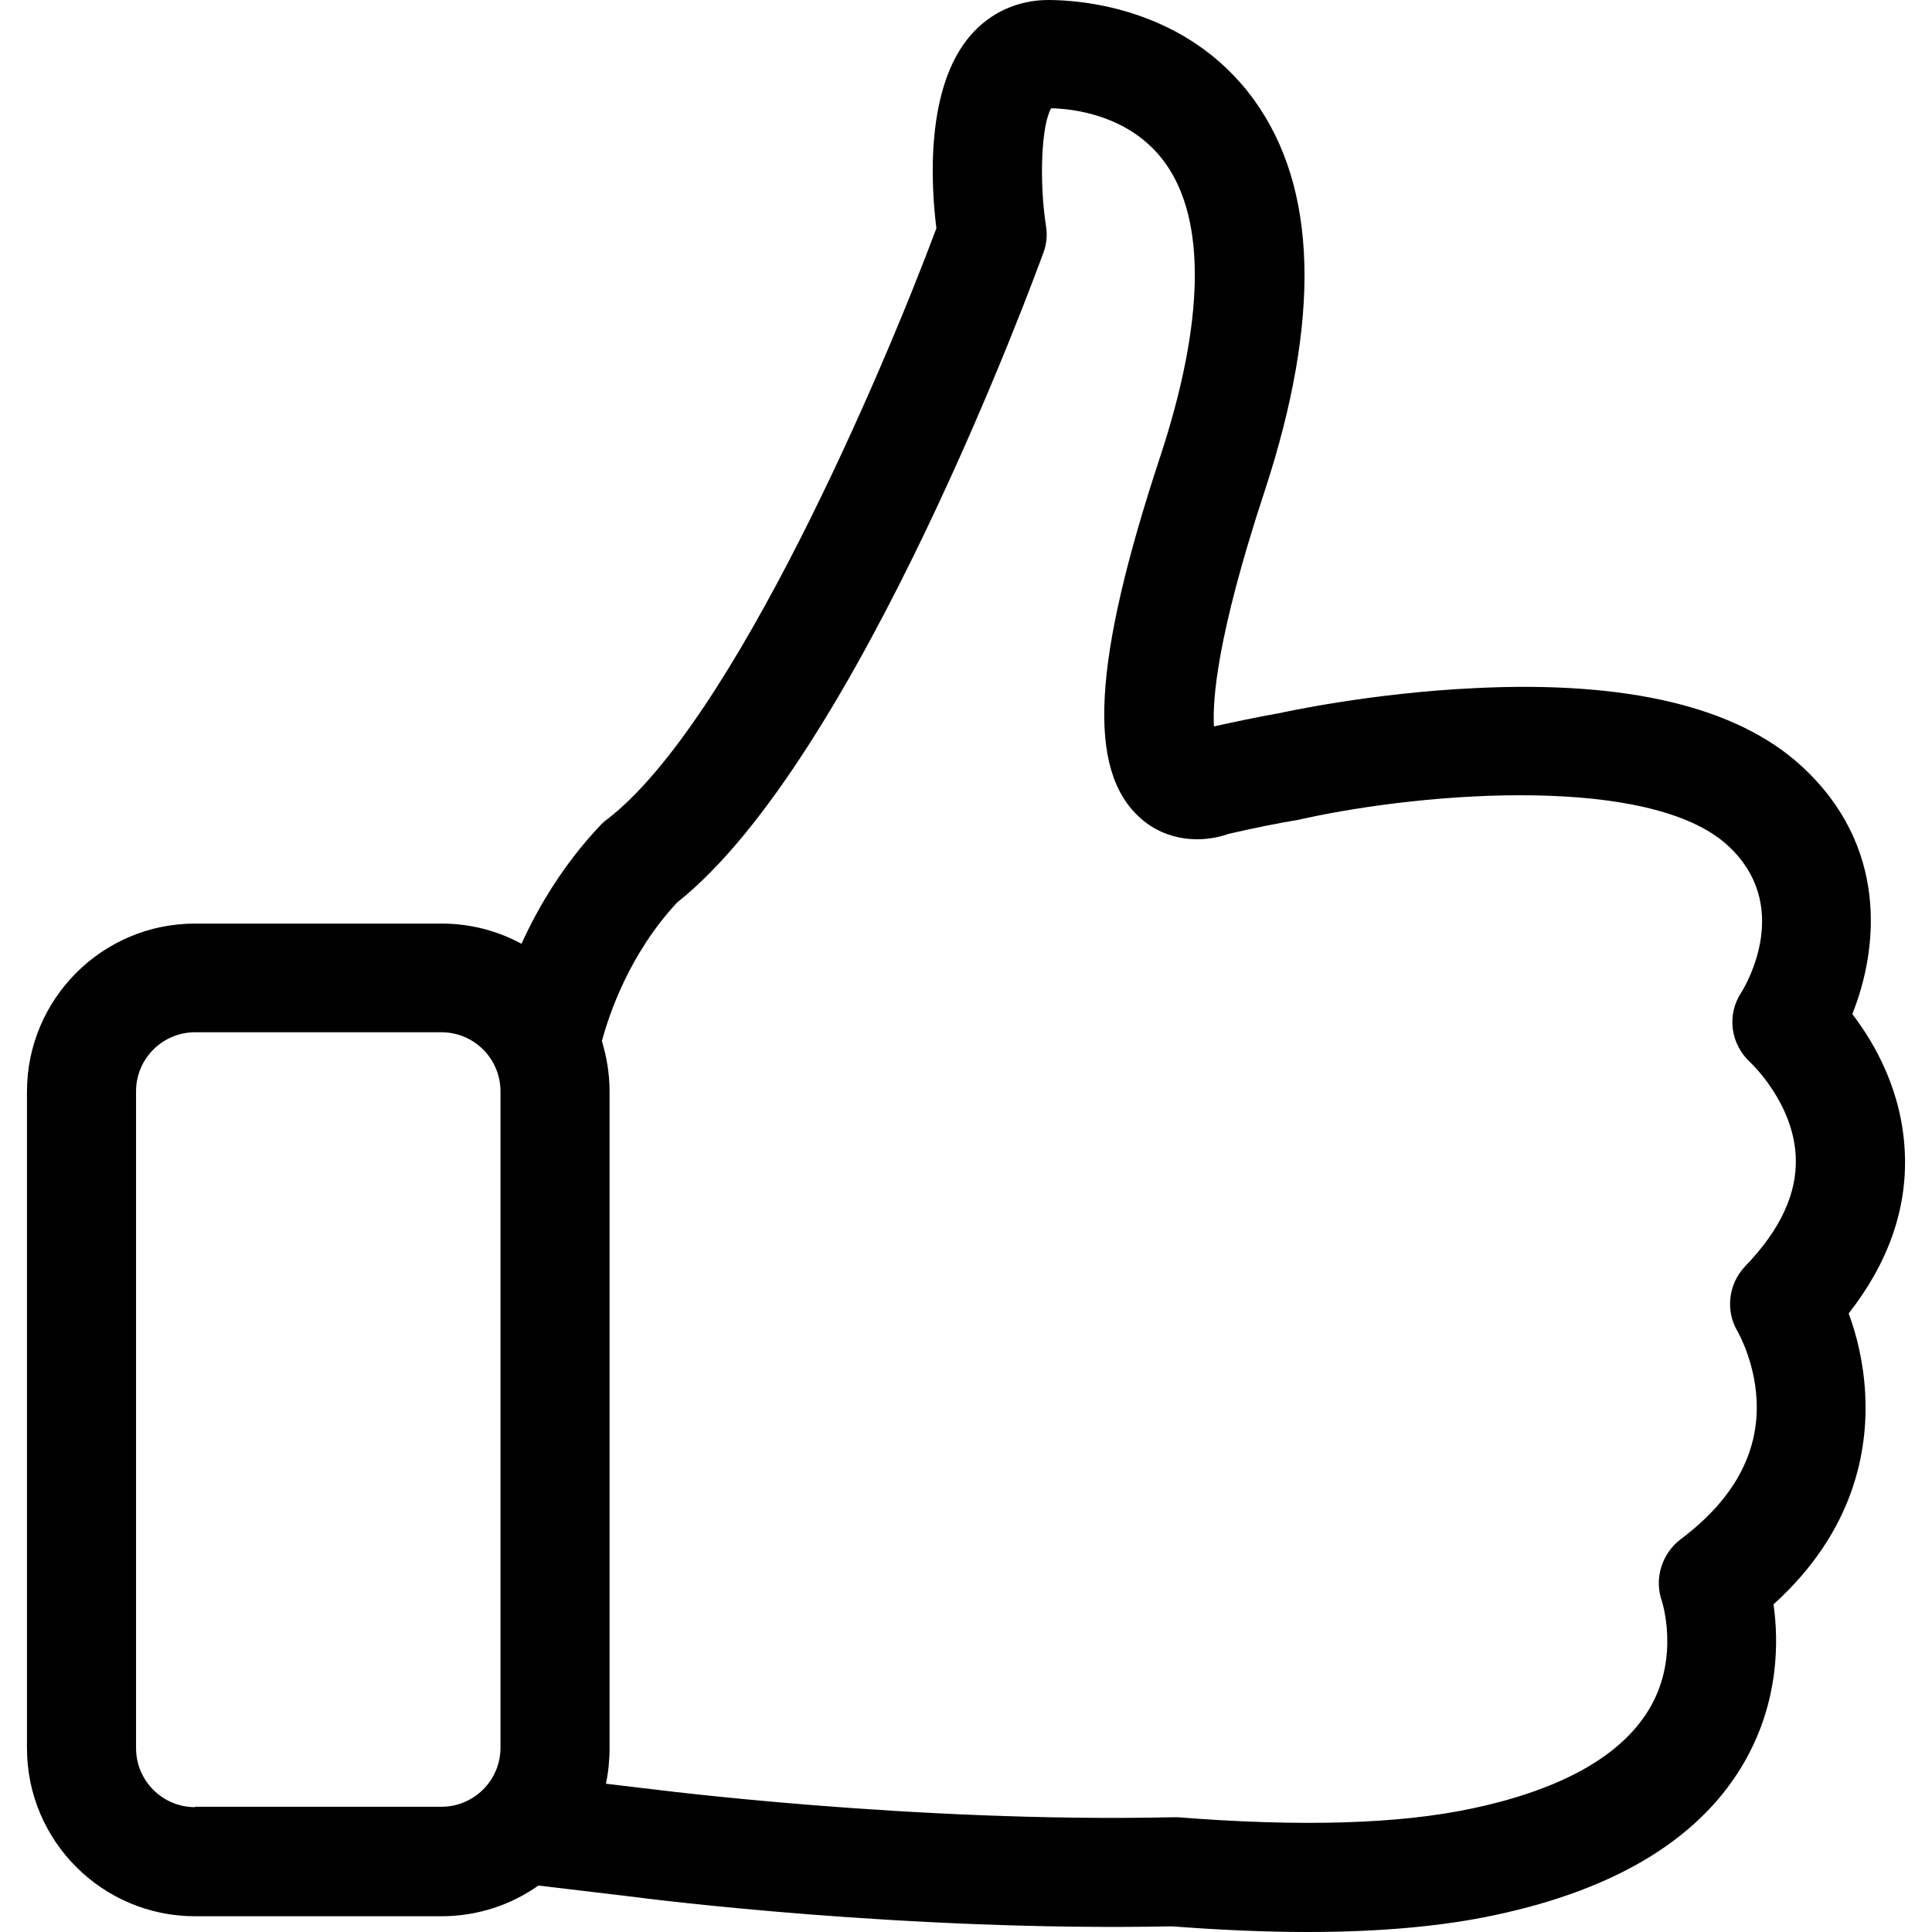
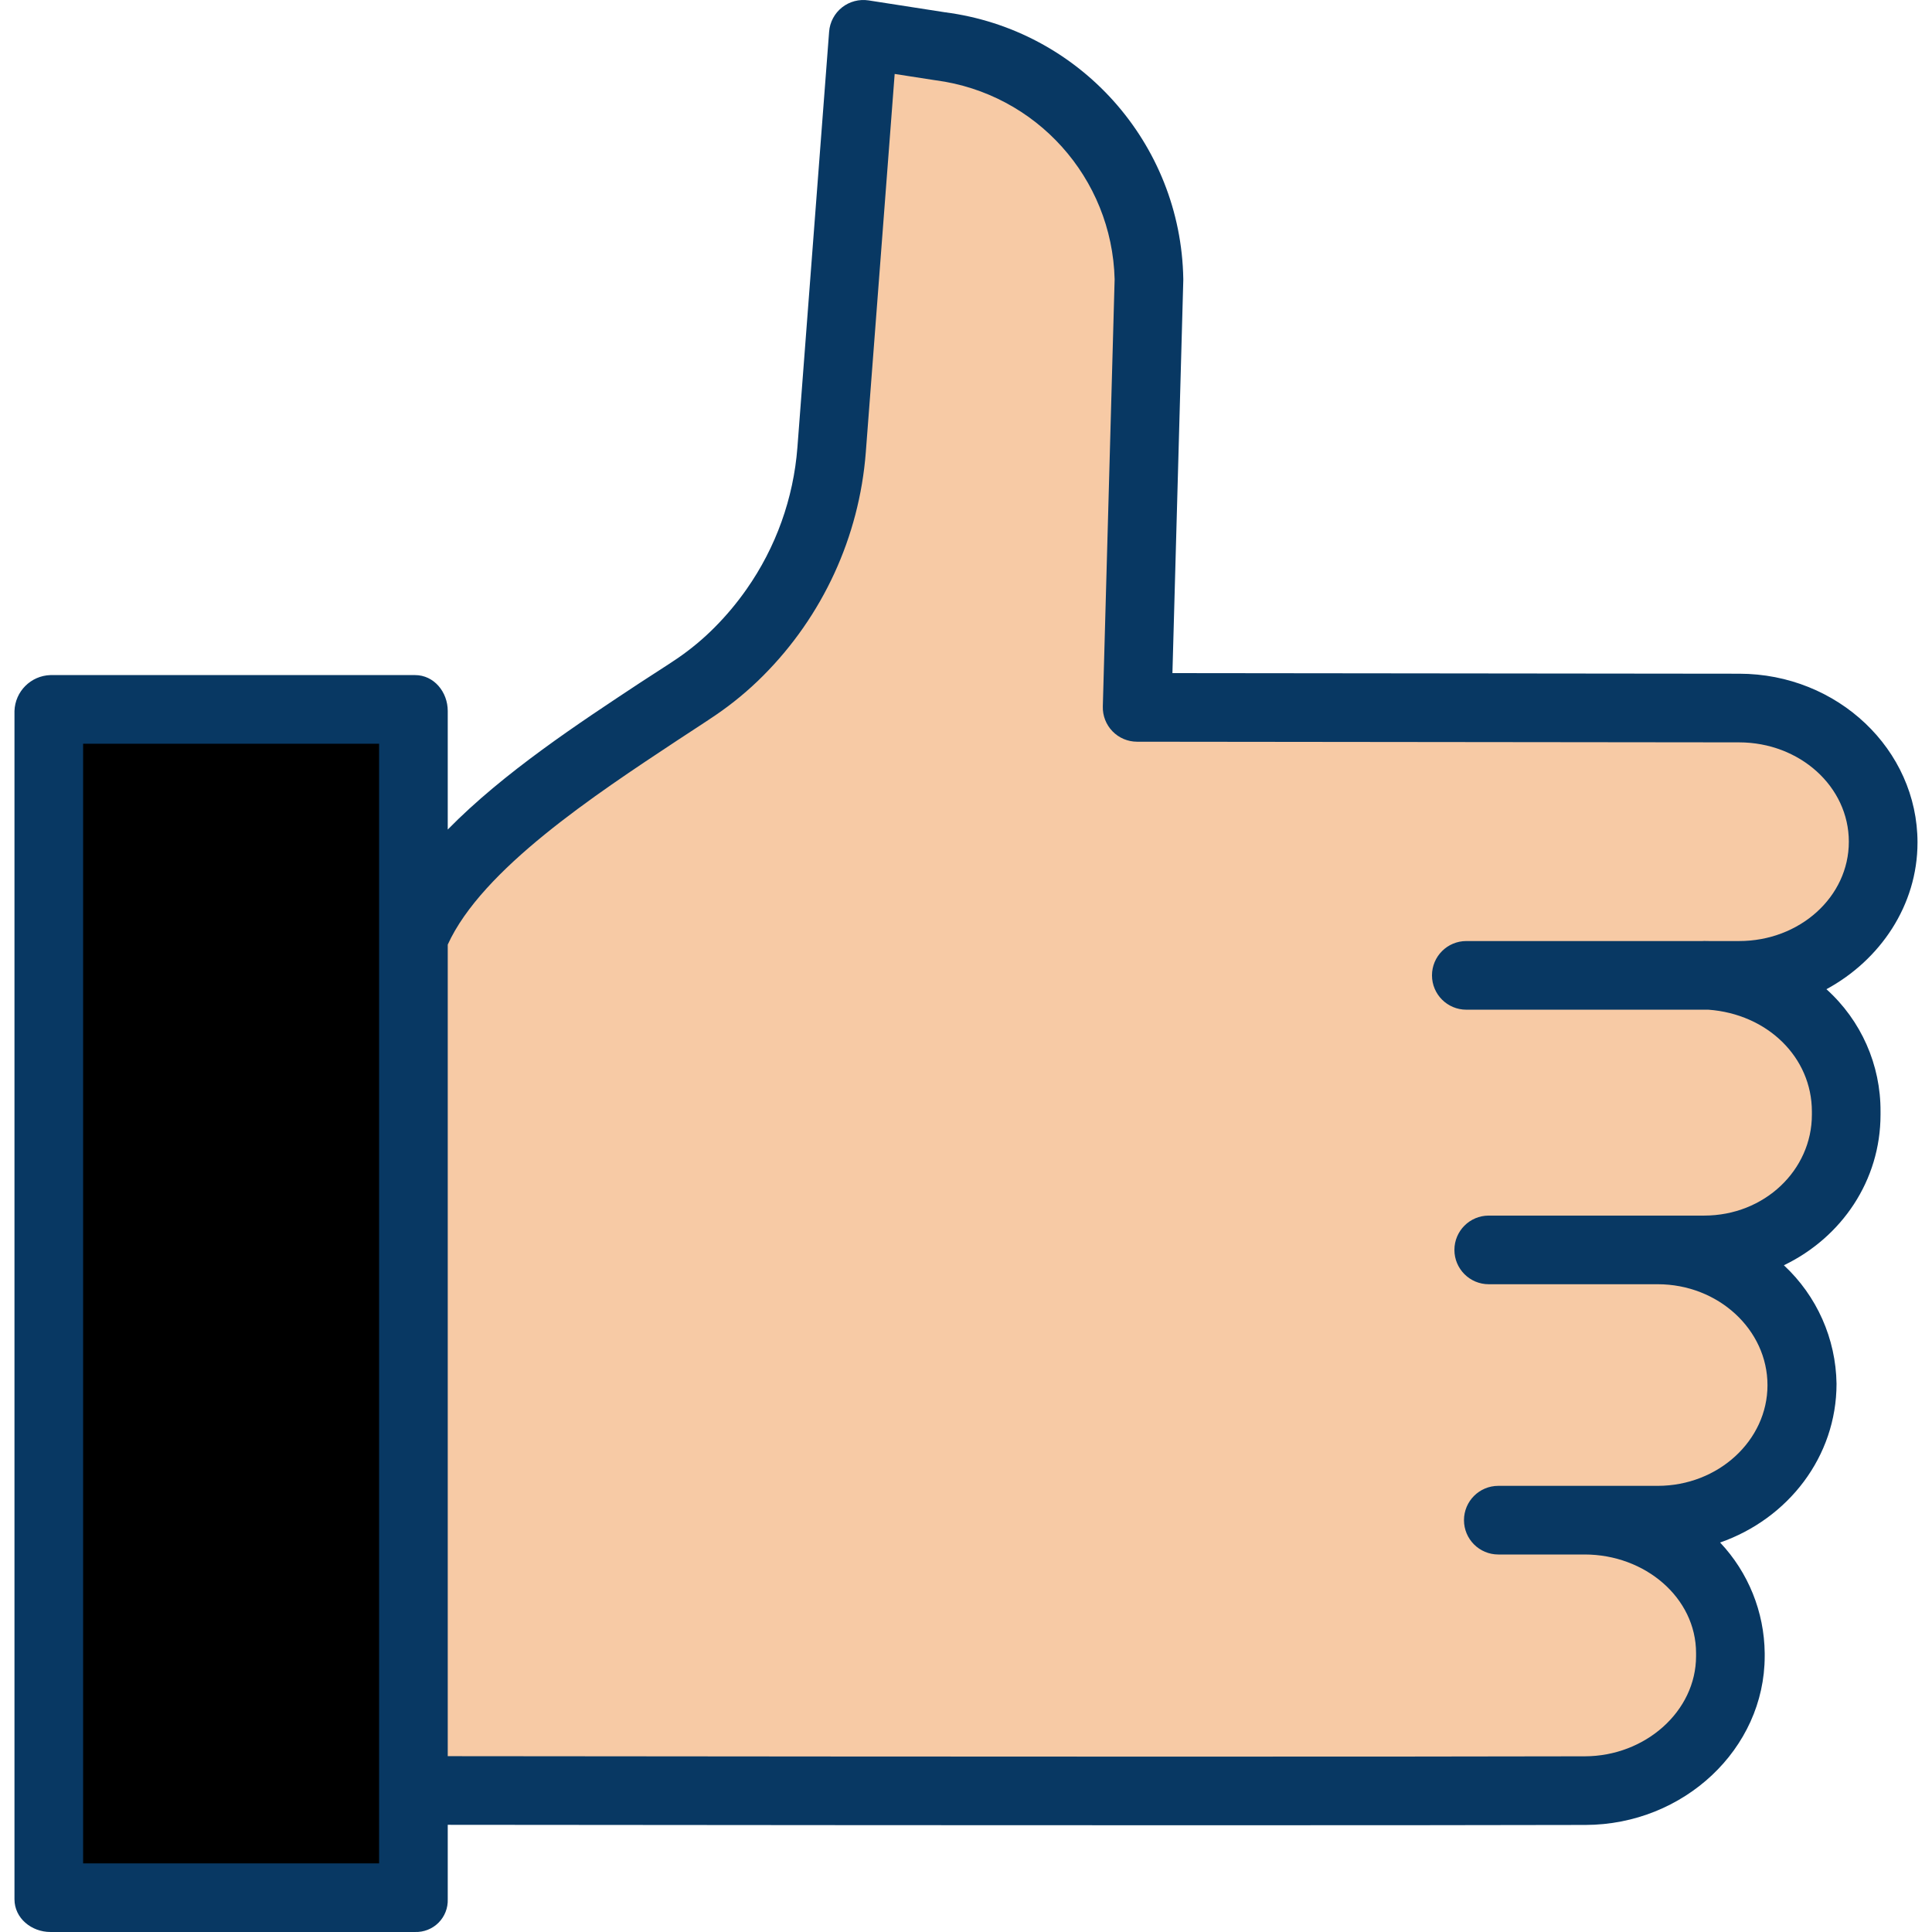
- <svg xmlns="http://www.w3.org/2000/svg" viewBox="0 0 478.2 478.2">
-   <path d="M457.575 325.1c9.8-12.5 14.5-25.9 13.9-39.7-.6-15.2-7.4-27.1-13-34.4 6.5-16.2 9-41.7-12.7-61.5-15.9-14.5-42.9-21-80.3-19.2-26.3 1.2-48.3 6.1-49.2 6.3h-.1c-5 .9-10.3 2-15.7 3.2-.4-6.4.7-22.3 12.5-58.1 14-42.6 13.2-75.2-2.6-97-16.6-22.9-43.1-24.7-50.9-24.7-7.5 0-14.4 3.1-19.3 8.8-11.1 12.9-9.8 36.7-8.4 47.7-13.2 35.4-50.2 122.2-81.5 146.3-.6.4-1.1.9-1.6 1.4-9.2 9.7-15.4 20.2-19.6 29.4-5.9-3.2-12.6-5-19.8-5h-61c-23 0-41.6 18.7-41.6 41.6v162.5c0 23 18.7 41.6 41.6 41.6h61c8.9 0 17.2-2.8 24-7.6l23.5 2.8c3.6.5 67.6 8.6 133.3 7.3 11.9.9 23.1 1.4 33.5 1.4 17.9 0 33.5-1.4 46.5-4.2 30.6-6.5 51.5-19.5 62.1-38.6 8.1-14.6 8.1-29.1 6.8-38.3 19.9-18 23.4-37.9 22.7-51.9-.4-8.1-2.2-15-4.1-20.1zm-409.3 122.2c-8.1 0-14.6-6.6-14.6-14.6V270.1c0-8.1 6.6-14.6 14.6-14.6h61c8.1 0 14.6 6.6 14.6 14.6v162.5c0 8.1-6.6 14.6-14.6 14.6h-61v.1zm383.7-133.9c-4.2 4.4-5 11.1-1.8 16.3 0 .1 4.1 7.1 4.6 16.7.7 13.1-5.6 24.7-18.8 34.6-4.7 3.6-6.6 9.8-4.6 15.4 0 .1 4.3 13.3-2.7 25.8-6.7 12-21.6 20.6-44.2 25.4-18.1 3.9-42.7 4.6-72.9 2.2h-1.4c-64.3 1.4-129.3-7-130-7.1h-.1l-10.1-1.2c.6-2.8.9-5.8.9-8.8V270.1c0-4.3-.7-8.5-1.9-12.4 1.8-6.7 6.8-21.6 18.6-34.3 44.9-35.6 88.8-155.7 90.7-160.9.8-2.1 1-4.4.6-6.7-1.7-11.2-1.1-24.9 1.3-29 5.3.1 19.6 1.6 28.2 13.5 10.2 14.1 9.8 39.3-1.2 72.7-16.8 50.9-18.2 77.7-4.9 89.5 6.6 5.9 15.4 6.2 21.8 3.9 6.1-1.4 11.9-2.6 17.4-3.5.4-.1.9-.2 1.3-.3 30.7-6.7 85.7-10.8 104.8 6.6 16.2 14.8 4.7 34.4 3.4 36.5-3.7 5.6-2.6 12.9 2.4 17.4.1.1 10.6 10 11.1 23.3.4 8.9-3.8 18-12.5 27z" />
+ <svg xmlns="http://www.w3.org/2000/svg" width="600" height="600" viewBox="-3 0 450 450.374">
+   <path fill="#f7caa5" d="M395.227 227.781c18.011.57 32.421 14.38 32.421 31.34v.73c0 17.317-15.043 31.36-33.59 31.36h-10.812c18.55 0 33.59 14.039 33.59 31.36v.07c0 17.32-15.04 31.359-33.59 31.359h-17.039c18.559 0 33.602 14.04 33.602 31.36v.699c0 17.293-14.98 31.312-33.5 31.359-60.582.14-182.25.05-272.743-.04V218.2h.141c9.512-23.25 45.14-44.258 65.48-58.078a67.89 67.89 0 0 0 9.91-8.25 74.93 74.93 0 0 0 21.579-46.98L198.066 8l17.891 2.781c27.484 3.496 48.23 26.645 48.7 54.348l-2.759 99.77 140.348.152c18.54.02 33.563 14.05 33.563 31.36v.007c0 17.32-15.032 31.363-33.59 31.363zm0 0" />
+   <path d="M93.566 417.379v25.36h-85v-277h85zm0 0" />
+   <path fill="#083863" d="M443.809 196.41c0-21.68-18.641-39.336-41.551-39.36l-132.137-.14 2.531-91.558v-.36c-.535-31.633-24.195-58.086-55.574-62.133L199.293.094a8.027 8.027 0 0 0-6.2 1.636 8.007 8.007 0 0 0-3.003 5.665l-7.39 96.89a66.386 66.386 0 0 1-11.868 33.086 67.224 67.224 0 0 1-7.41 8.86 59.788 59.788 0 0 1-8.73 7.269c-2.618 1.781-5.68 3.68-8.72 5.688-14.105 9.32-31.784 20.914-44.784 34.19v-27.64c0-4.418-3.2-8.367-7.622-8.367h-85a8.652 8.652 0 0 0-8.378 8.367v277c0 4.422 3.96 7.633 8.378 7.633h85a7.394 7.394 0 0 0 5.47-2.16 7.381 7.381 0 0 0 2.152-5.473v-17.351c72 .07 130.523.105 176.32.105 38.187 0 67.828-.023 88.918-.074 22.87-.059 41.762-17.715 41.762-39.36v-.699a38.162 38.162 0 0 0-10.395-25.777c15.879-5.55 27.14-20.027 27.14-37.012a38.472 38.472 0 0 0-12.273-27.62c13.516-6.509 22.527-19.794 22.527-35.098v-.73a38.04 38.04 0 0 0-12.609-28.524c12.531-6.79 21.23-19.563 21.23-34.188zM85.187 434.371h-69v-261h69zm317.032-215h-6.957c-.399 0-.793-.02-1.196-.02-.132 0-.261.02-.398.02h-55.04c-4.421 0-8 3.582-8 8s3.579 8 8 8h56.419c13.8 1 24.14 11.117 24.14 23.75v.73c0 12.88-11.019 23.52-25.128 23.52h-50.204a8 8 0 0 0 0 16h39.391c14.11 0 25.59 10.582 25.59 23.535 0 12.88-11.48 23.465-25.59 23.465h-37.16a8 8 0 0 0 0 16h20.121c14.117 0 25.98 10.11 25.98 22.988v.7c0 12.843-11.828 23.324-25.902 23.359-46.25.11-133.098.102-265.098-.031V220.199c8-17.59 34.344-34.933 53.598-47.664 3.094-2.043 6.113-3.972 8.8-5.797a76.024 76.024 0 0 0 11.114-9.207 82.749 82.749 0 0 0 23.938-52.031l6.734-88.262 9.348 1.45c.07.011.144.023.218.03 23.422 3.09 41.114 22.762 41.711 46.38l-2.753 99.586a7.993 7.993 0 0 0 7.988 8.219l140.347.152c14.102.015 25.57 10.289 25.57 23.164s-11.472 23.152-25.581 23.152zm0 0" />
</svg>
